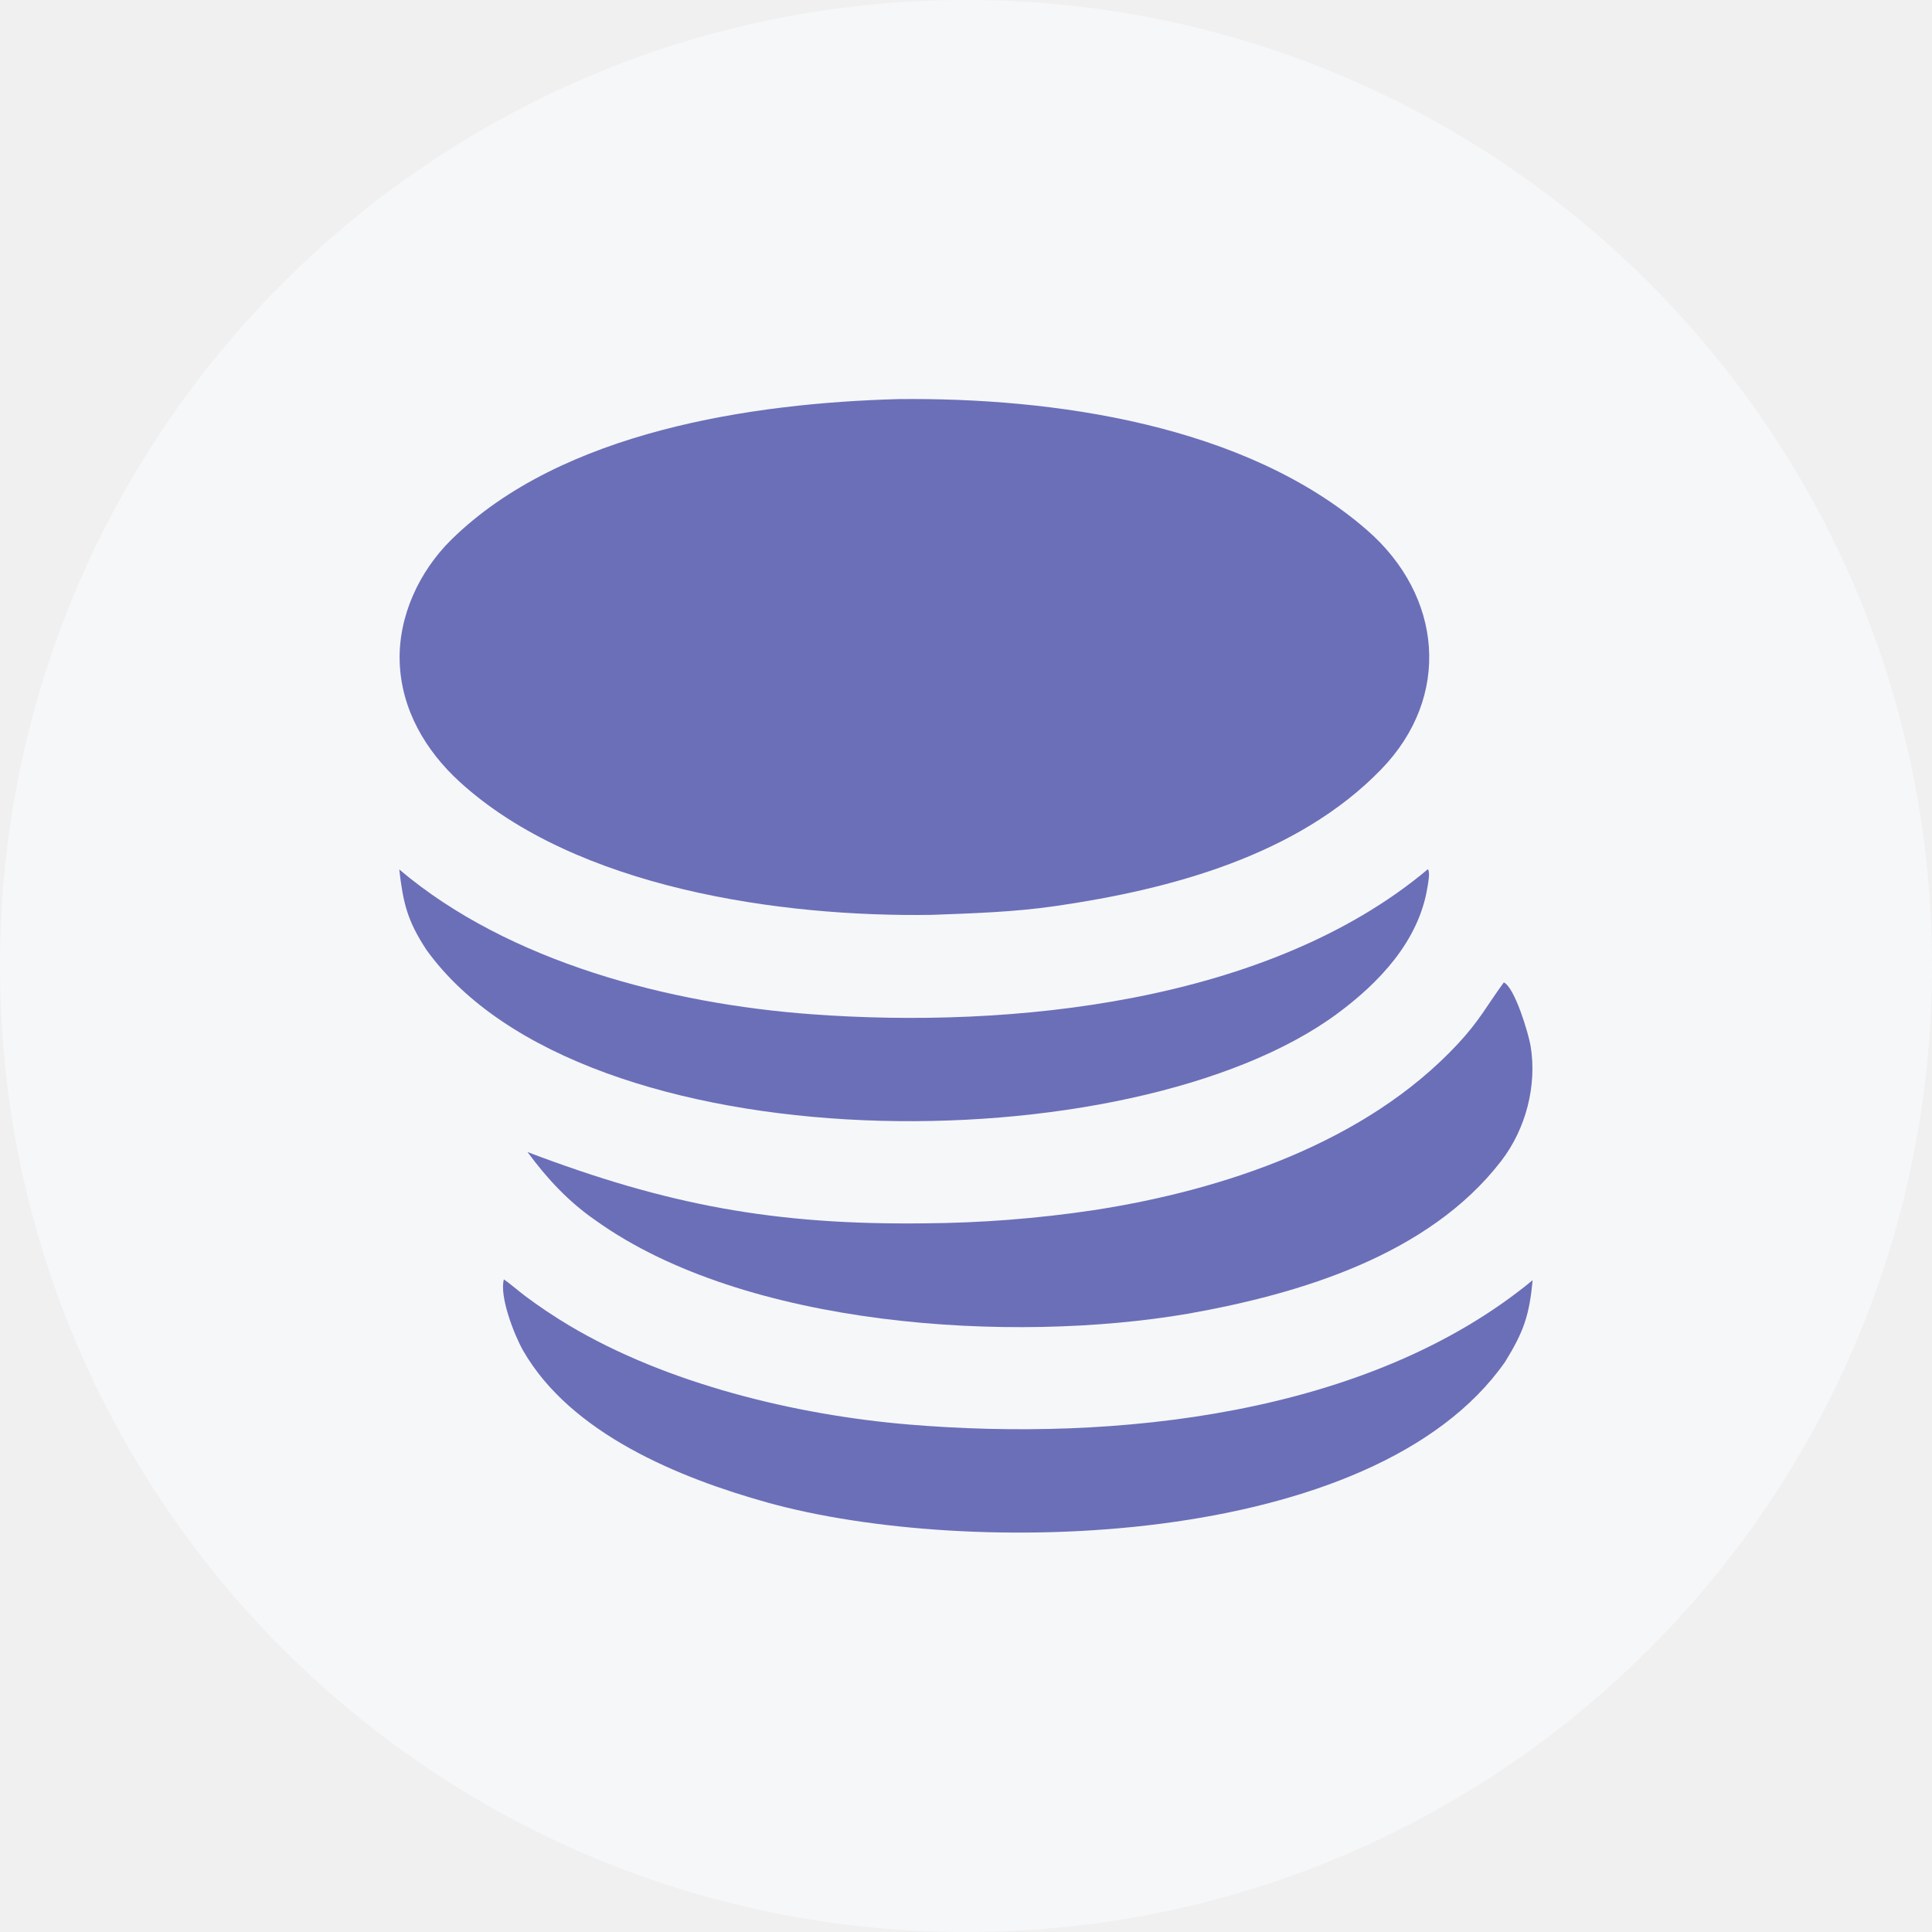
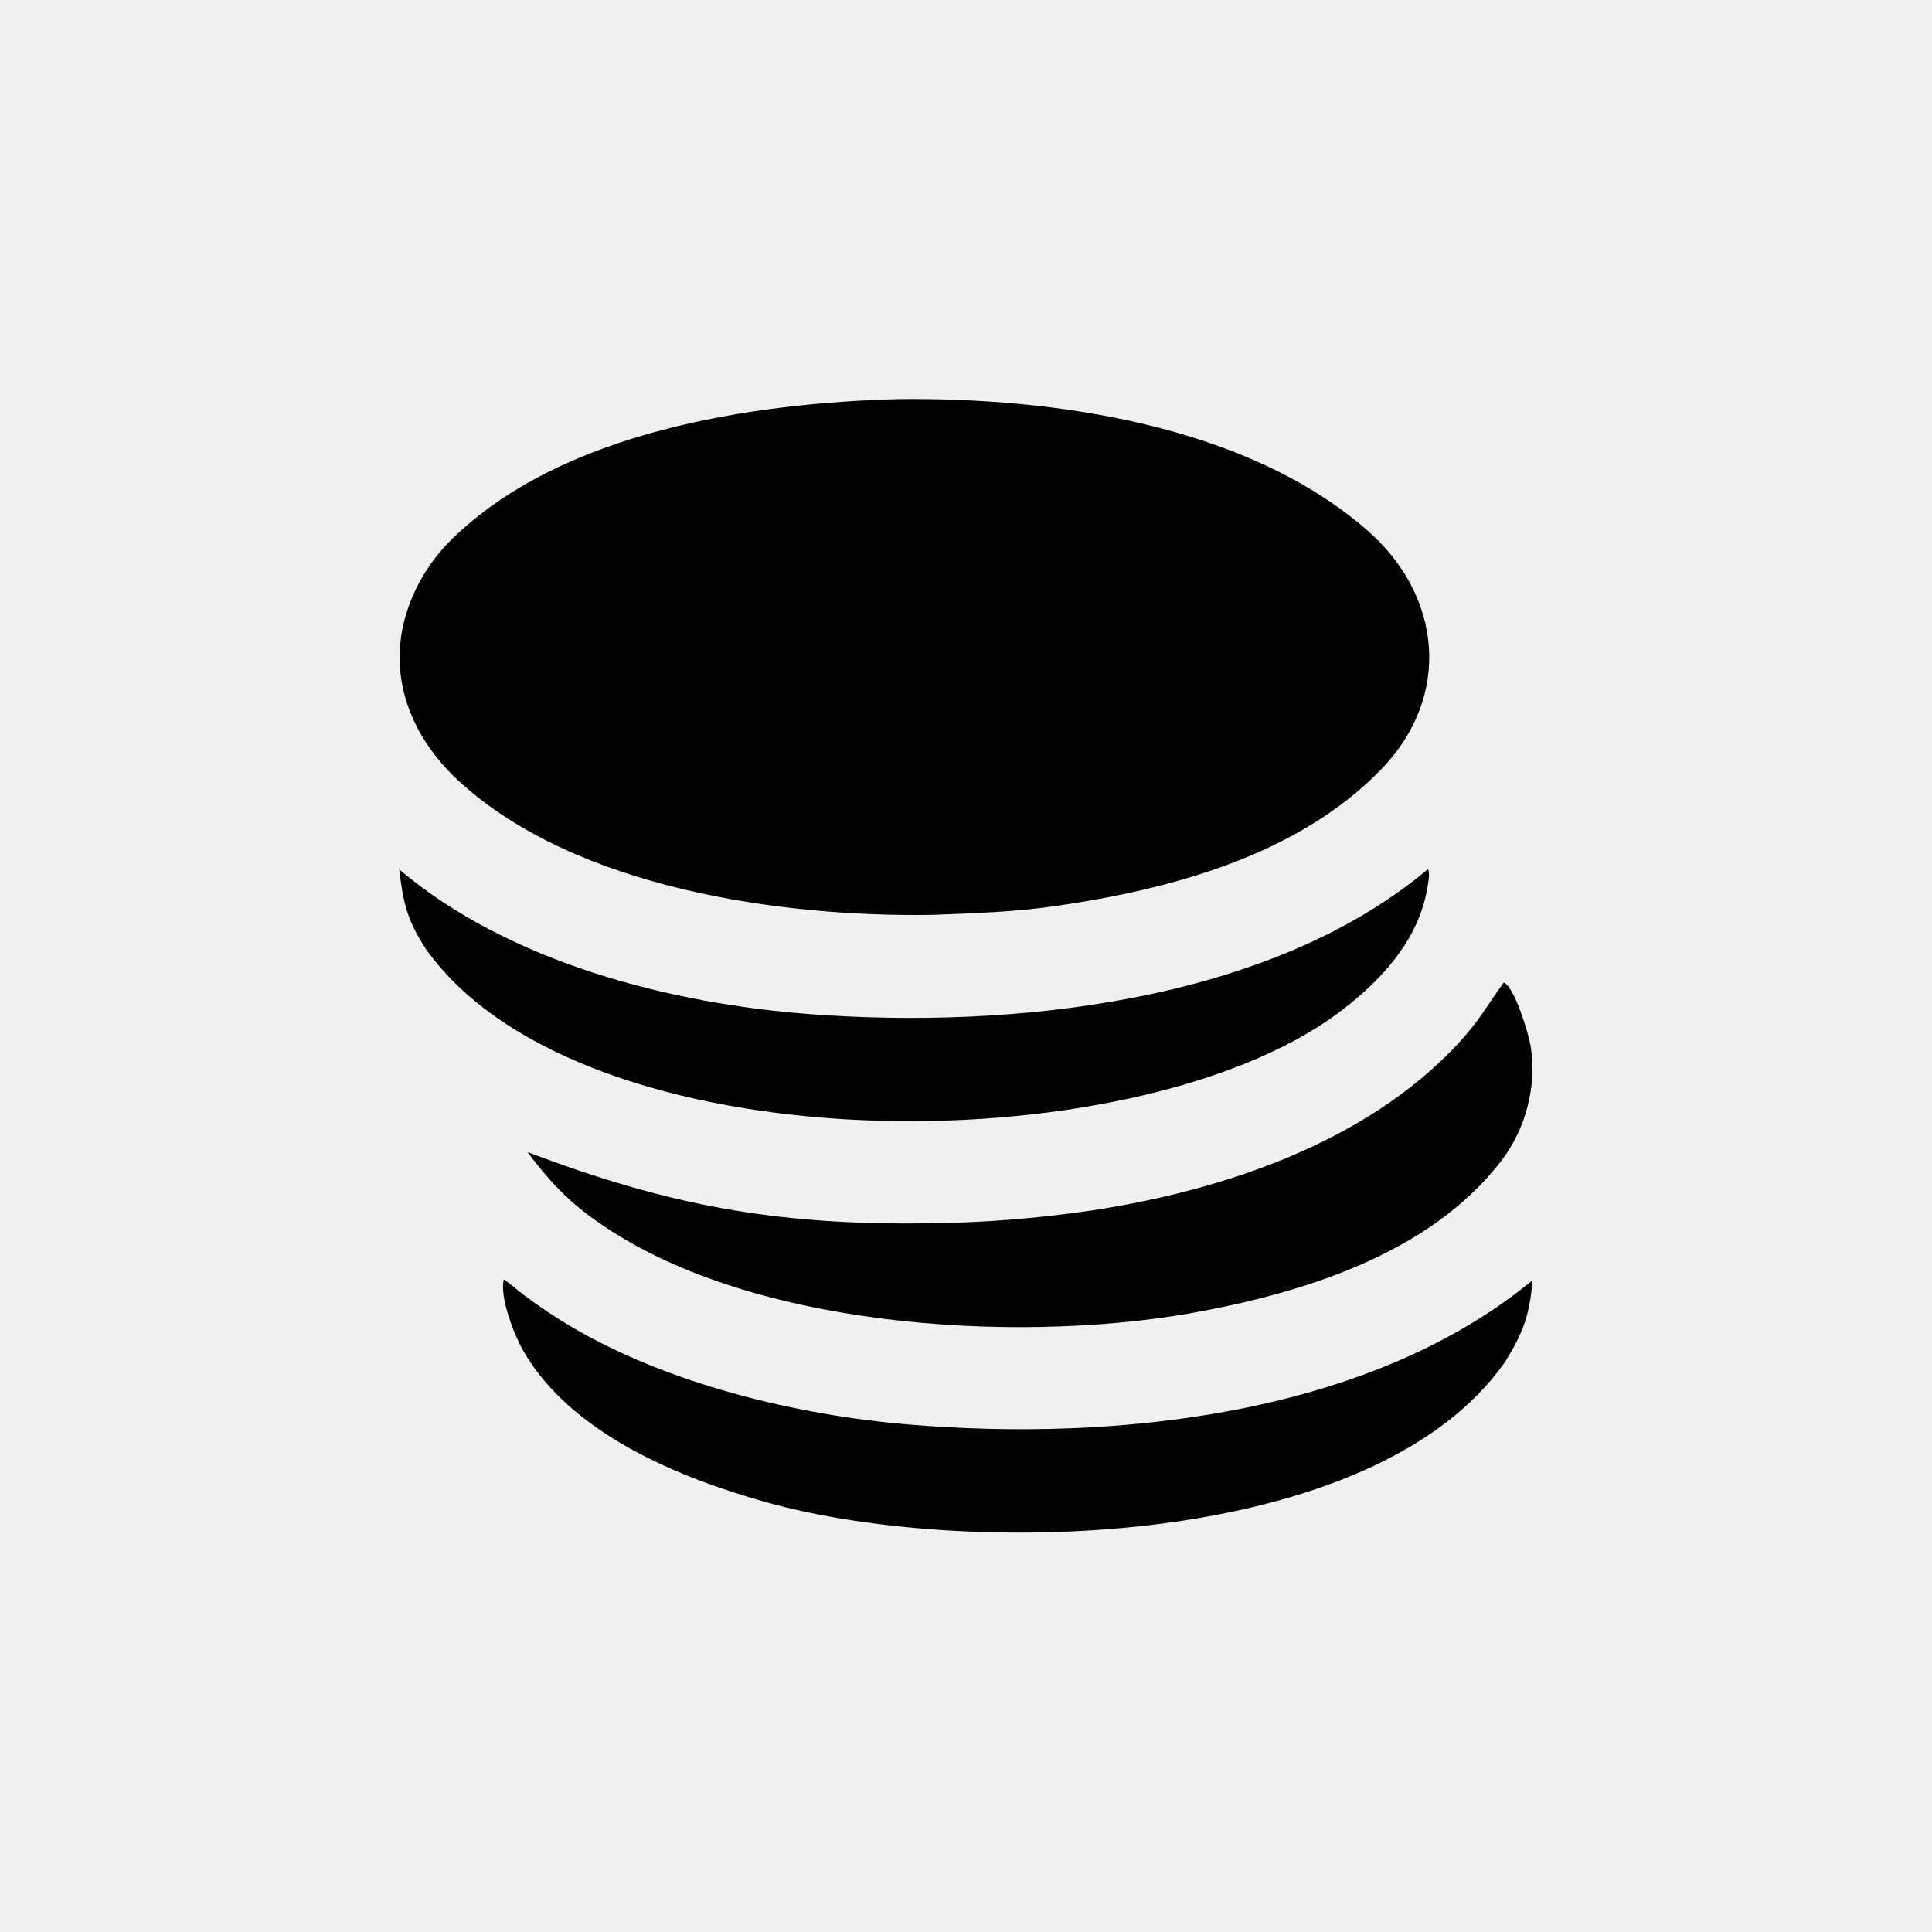
<svg xmlns="http://www.w3.org/2000/svg" width="40" height="40" viewBox="0 0 40 40" fill="none">
-   <path d="M0 20C0 8.954 8.954 0 20 0C31.046 0 40 8.954 40 20C40 31.046 31.046 40 20 40C8.954 40 0 31.046 0 20Z" fill="#F6F7F9" />
-   <g clip-path="url(#clip0_3949_50042)">
-     <path d="M18.6 8.263C21.801 8.227 25.793 8.788 28.307 10.979C29.86 12.333 30.062 14.418 28.594 15.931C26.867 17.711 24.236 18.414 21.852 18.759C20.996 18.883 20.156 18.909 19.297 18.941C16.167 18.991 11.933 18.392 9.518 16.188C8.804 15.536 8.307 14.681 8.275 13.704C8.244 12.762 8.679 11.829 9.343 11.175C11.626 8.927 15.585 8.344 18.6 8.263Z" fill="#6B6FB8" />
-     <path d="M31.135 20.34C31.361 20.442 31.646 21.397 31.689 21.653C31.825 22.476 31.593 23.372 31.079 24.039C29.58 25.984 26.923 26.786 24.602 27.198C20.945 27.825 15.426 27.484 12.333 25.268C11.771 24.881 11.323 24.398 10.922 23.852C13.818 24.952 16.036 25.364 19.138 25.328C20.31 25.32 21.48 25.229 22.639 25.056C25.329 24.642 28.278 23.657 30.18 21.616C30.634 21.129 30.773 20.835 31.135 20.34Z" fill="#6B6FB8" />
-     <path d="M10.432 26.488C10.523 26.548 10.761 26.748 10.871 26.831C11.166 27.052 11.472 27.256 11.788 27.445C13.812 28.65 16.474 29.296 18.803 29.492C23.066 29.851 28.323 29.315 31.732 26.505C31.662 27.235 31.549 27.565 31.164 28.192C28.445 32.09 20.023 32.262 15.884 31.107C14.07 30.601 11.814 29.685 10.827 27.956C10.648 27.641 10.336 26.844 10.432 26.488Z" fill="#6B6FB8" />
-     <path d="M29.563 17.996C29.614 18.061 29.566 18.296 29.552 18.38C29.37 19.489 28.551 20.349 27.682 20.99C23.435 24.123 12.066 24.173 8.828 19.664C8.432 19.059 8.348 18.703 8.266 18.001C10.537 19.926 13.883 20.783 16.792 20.998C20.928 21.305 26.265 20.766 29.563 17.996Z" fill="#6B6FB8" />
+   <g clip-path="url(#clip0_custom)">
+     <path d="M18.6 8.263C21.801 8.227 25.793 8.788 28.307 10.979C29.86 12.333 30.062 14.418 28.594 15.931C26.867 17.711 24.236 18.414 21.852 18.759C20.996 18.883 20.156 18.909 19.297 18.941C16.167 18.991 11.933 18.392 9.518 16.188C8.804 15.536 8.307 14.681 8.275 13.704C8.244 12.762 8.679 11.829 9.343 11.175C11.626 8.927 15.585 8.344 18.6 8.263Z" fill="currentColor" />
+     <path d="M31.135 20.34C31.361 20.442 31.646 21.397 31.689 21.653C31.825 22.476 31.593 23.372 31.079 24.039C29.58 25.984 26.923 26.786 24.602 27.198C20.945 27.825 15.426 27.484 12.333 25.268C11.771 24.881 11.323 24.398 10.922 23.852C13.818 24.952 16.036 25.364 19.138 25.328C20.31 25.32 21.48 25.229 22.639 25.056C25.329 24.642 28.278 23.657 30.18 21.616C30.634 21.129 30.773 20.835 31.135 20.34Z" fill="currentColor" />
+     <path d="M10.432 26.488C10.523 26.548 10.761 26.748 10.871 26.831C11.166 27.052 11.472 27.256 11.788 27.445C13.812 28.65 16.474 29.296 18.803 29.492C23.066 29.851 28.323 29.315 31.732 26.505C31.662 27.235 31.549 27.565 31.164 28.192C28.445 32.09 20.023 32.262 15.884 31.107C14.07 30.601 11.814 29.685 10.827 27.956C10.648 27.641 10.336 26.844 10.432 26.488Z" fill="currentColor" />
+     <path d="M29.563 17.996C29.614 18.061 29.566 18.296 29.552 18.38C29.37 19.489 28.551 20.349 27.682 20.99C23.435 24.123 12.066 24.173 8.828 19.664C8.432 19.059 8.348 18.703 8.266 18.001C10.537 19.926 13.883 20.783 16.792 20.998C20.928 21.305 26.265 20.766 29.563 17.996Z" fill="currentColor" />
  </g>
  <defs>
-     <clipPath id="clip0_3949_50042">
+     <clipPath id="clip0_custom">
      <rect width="24" height="24" fill="white" transform="translate(8 8)" />
    </clipPath>
  </defs>
</svg>
